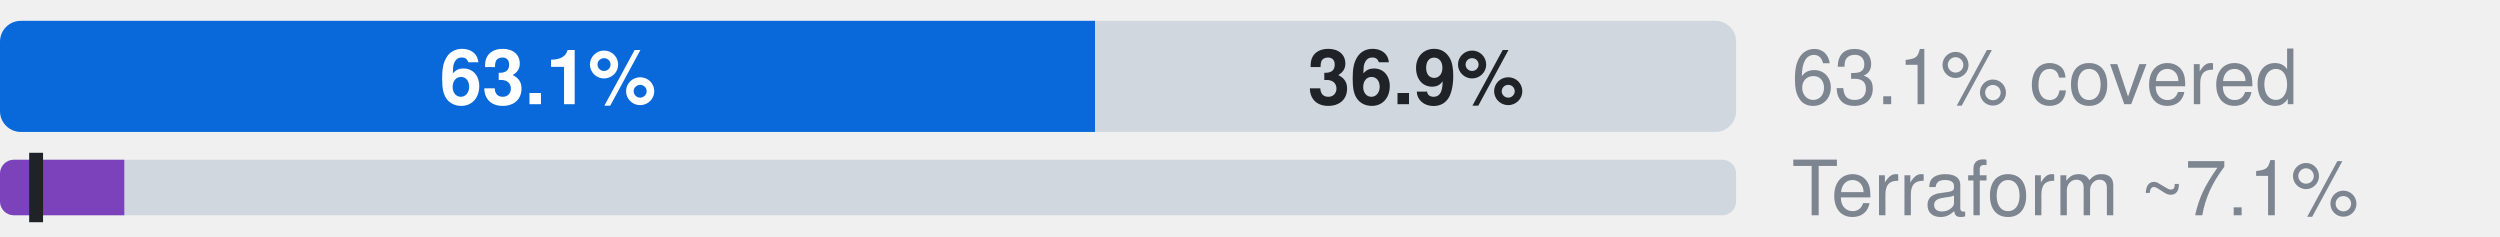
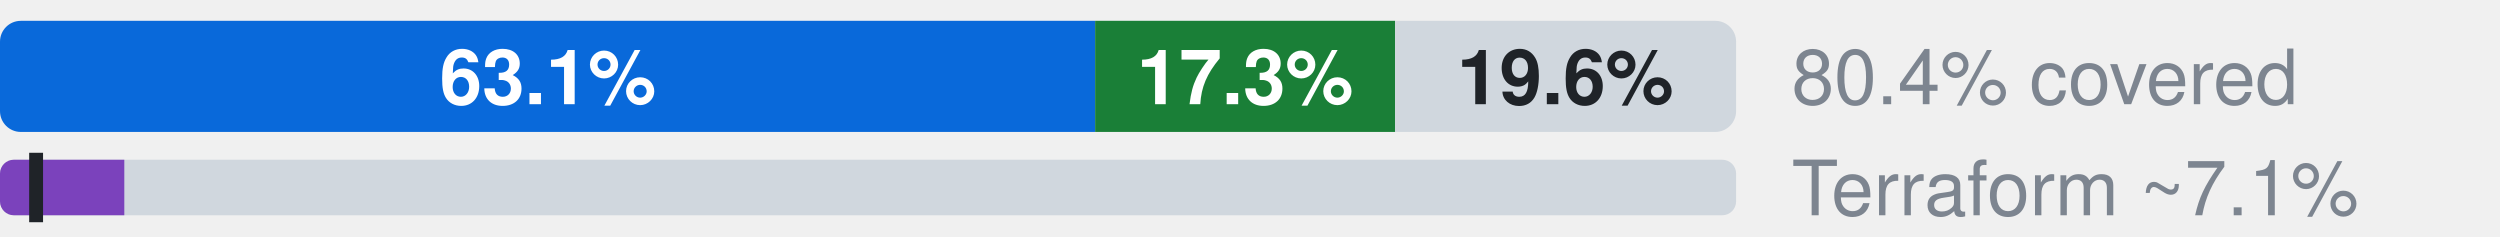
- <svg xmlns="http://www.w3.org/2000/svg" width="360" height="34" viewBox="0 0 360 34" role="img" aria-label="Microsoft.Storage: 63.1% official, 0.0% ours beyond official, 36.9% uncovered, of 336 attributes; Terraform azurerm, an estimate: 7.1% (L2), 2.1% by the strict rule (L1)">
+ <svg xmlns="http://www.w3.org/2000/svg" width="360" height="34" viewBox="0 0 360 34" role="img" aria-label="Microsoft.Storage: 63.1% official, 17.3% ours beyond official, 19.6% uncovered, of 336 attributes; Terraform azurerm, an estimate: 7.1% (L2), 2.1% by the strict rule (L1)">
  <style>text{font-family:-apple-system,BlinkMacSystemFont,"Segoe UI",Helvetica,Arial,sans-serif}.s{font-size:11px;font-weight:600}.t{font-size:11px;fill:#7d8590}.h{font-size:12px;font-weight:600;fill:#7d8590}</style>
  <clipPath id="c">
    <rect x="0.0" y="3.0" width="250.0" height="16.0" rx="3" />
  </clipPath>
  <g clip-path="url(#c)">
    <rect x="0.0" y="3.0" width="157.7" height="16.0" fill="#0969da" />
-     <rect x="157.7" y="3.0" width="0.0" height="16.0" fill="#1a7f37" />
-     <rect x="157.7" y="3.0" width="92.3" height="16.0" fill="#d0d7de" />
+     <rect x="157.7" y="3.0" width="43.2" height="16.0" fill="#1a7f37" />
+     <rect x="200.9" y="3.0" width="49.1" height="16.0" fill="#d0d7de" />
  </g>
  <text x="78.9" y="15.0" text-anchor="middle" fill="#fff" class="s">63.1%</text>
-   <text x="203.9" y="15.0" text-anchor="middle" fill="#1f2328" class="s">36.9%</text>
-   <text x="258" y="15" class="t">63.1% covered</text>
+   <text x="179.3" y="15.0" text-anchor="middle" fill="#fff" class="s">17.3%</text>
+   <text x="225.4" y="15.0" text-anchor="middle" fill="#1f2328" class="s">19.6%</text>
+   <text x="258" y="15" class="t">80.4% covered</text>
  <clipPath id="tf">
    <rect x="0.0" y="23.0" width="250.0" height="8.0" rx="2" />
  </clipPath>
  <g clip-path="url(#tf)">
    <rect x="0.0" y="23.0" width="250.0" height="8.0" fill="#d0d7de" />
    <rect x="0.0" y="23.0" width="17.9" height="8.0" fill="#7b42bc" />
  </g>
  <rect x="4.2" y="22.0" width="2" height="10.0" fill="#1f2328" />
  <text x="258" y="31" class="t">Terraform ~7.1%</text>
</svg>
